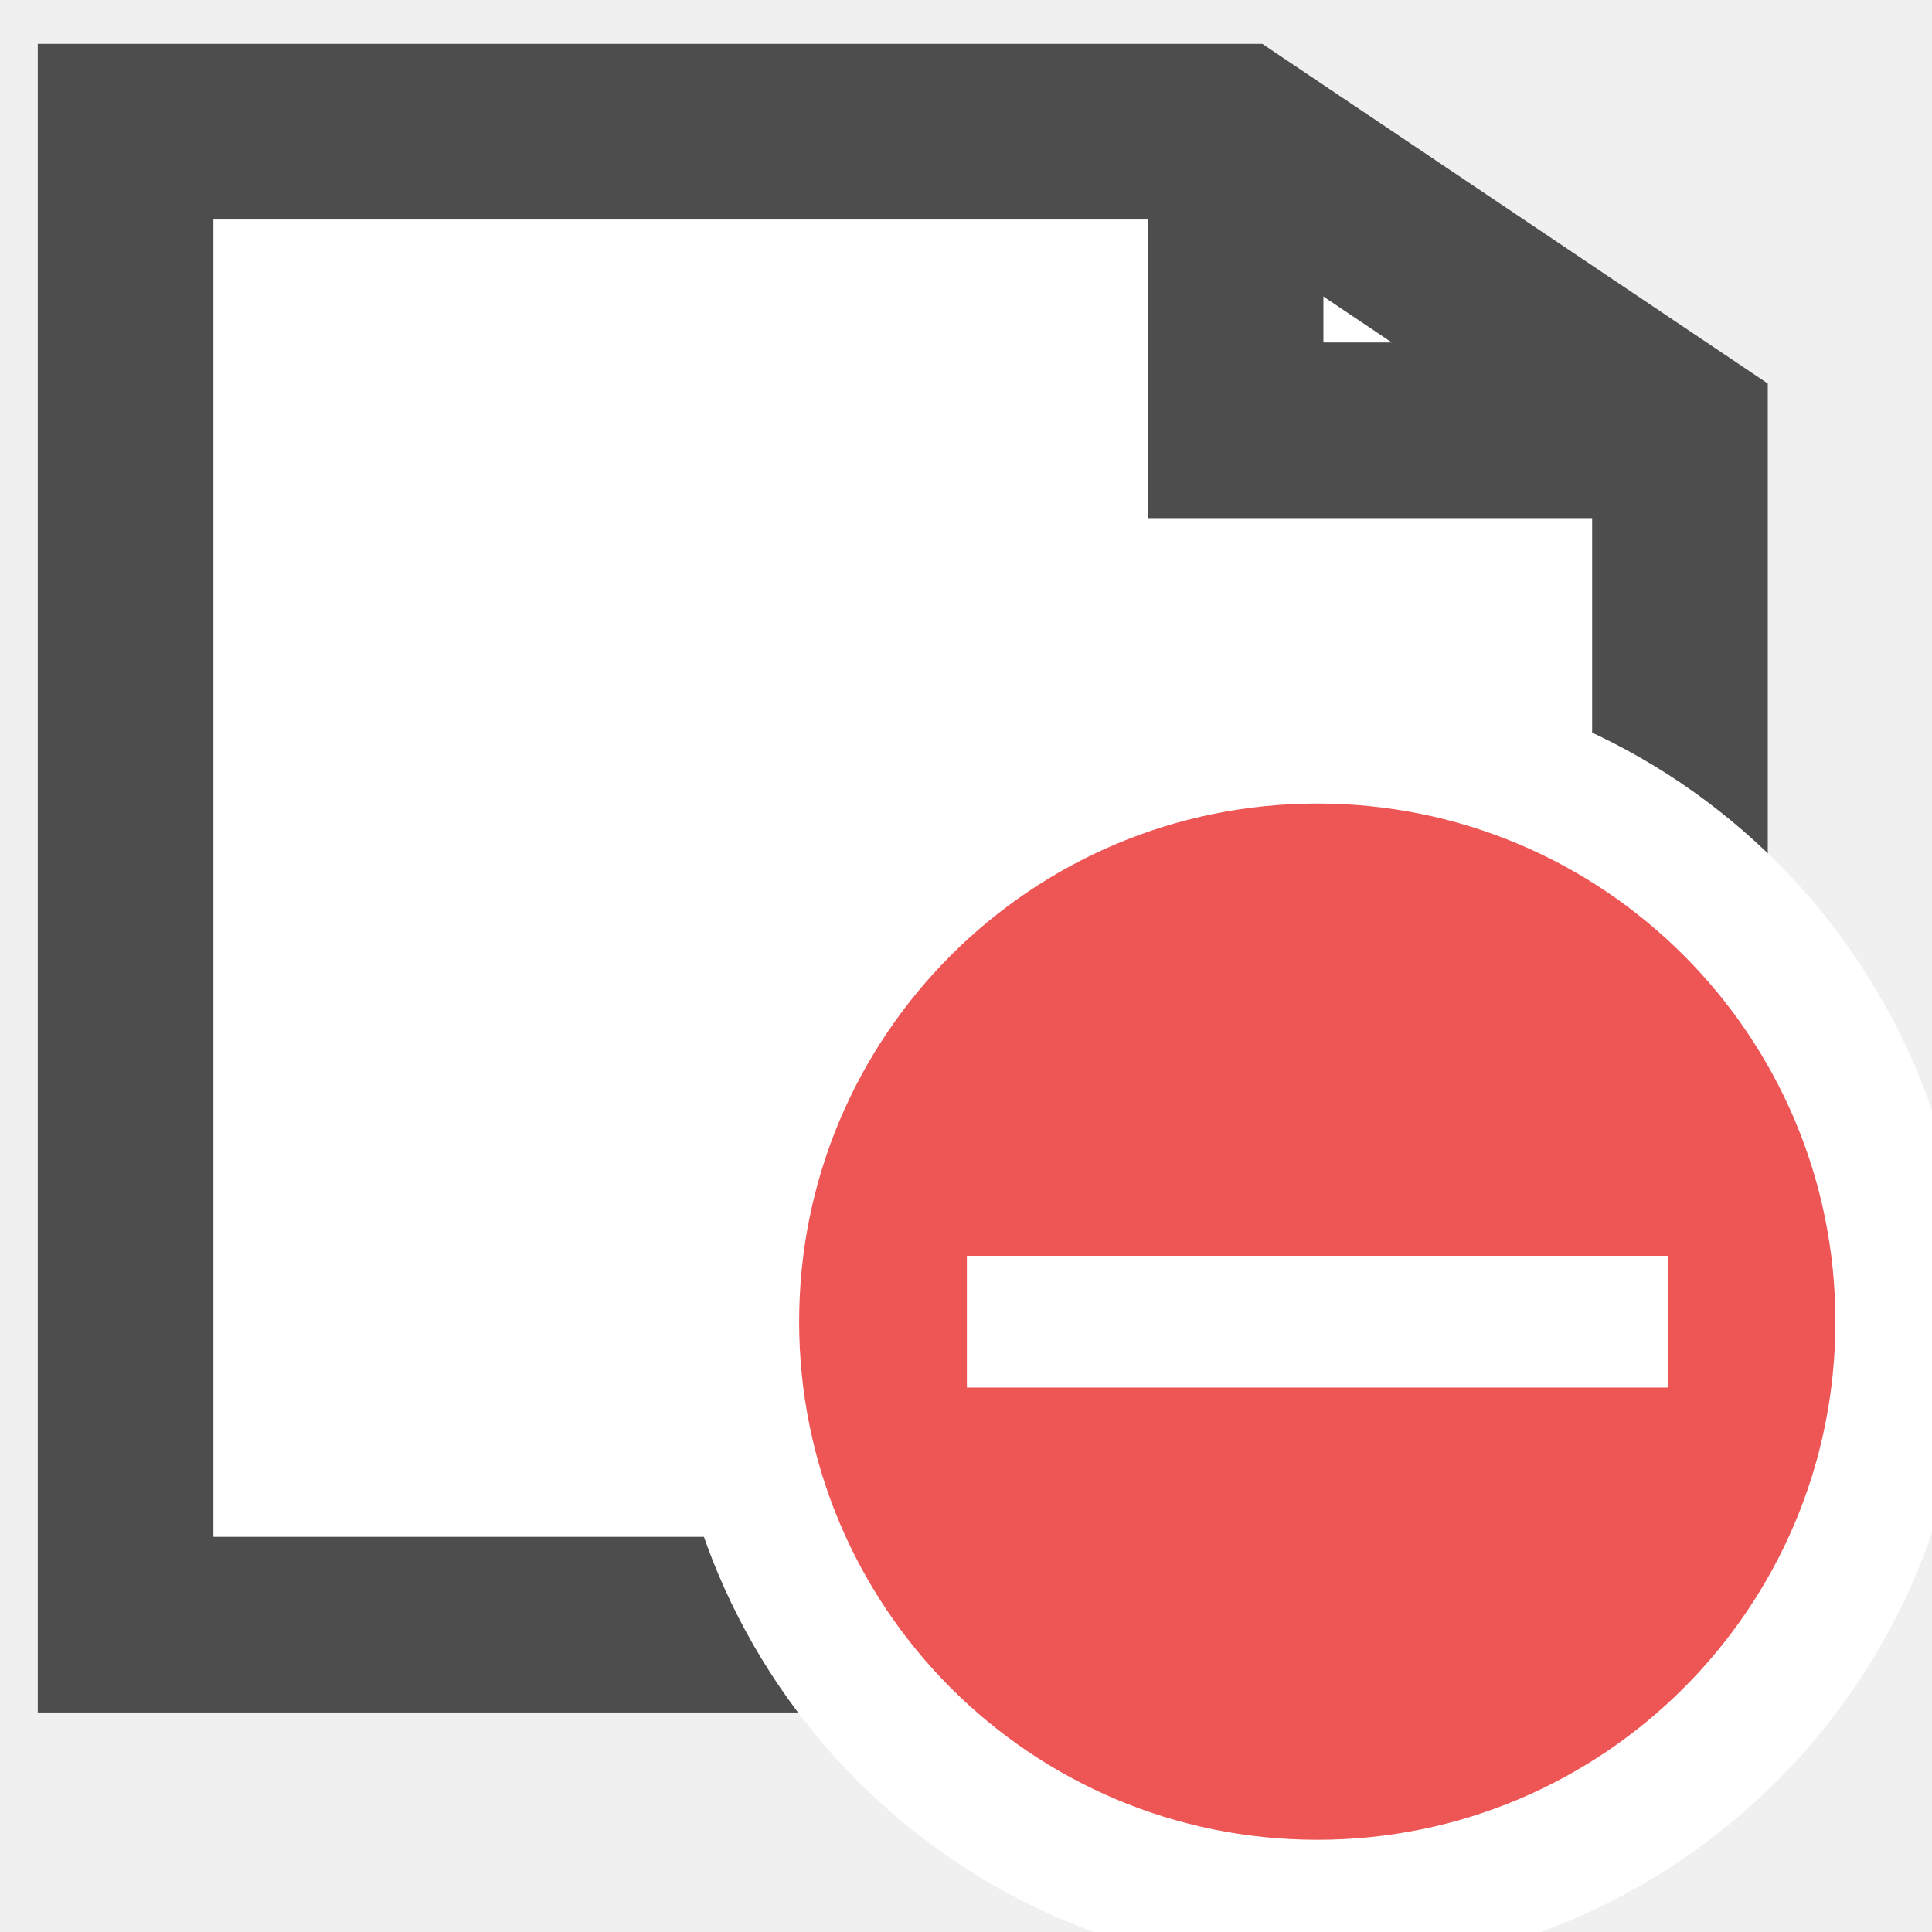
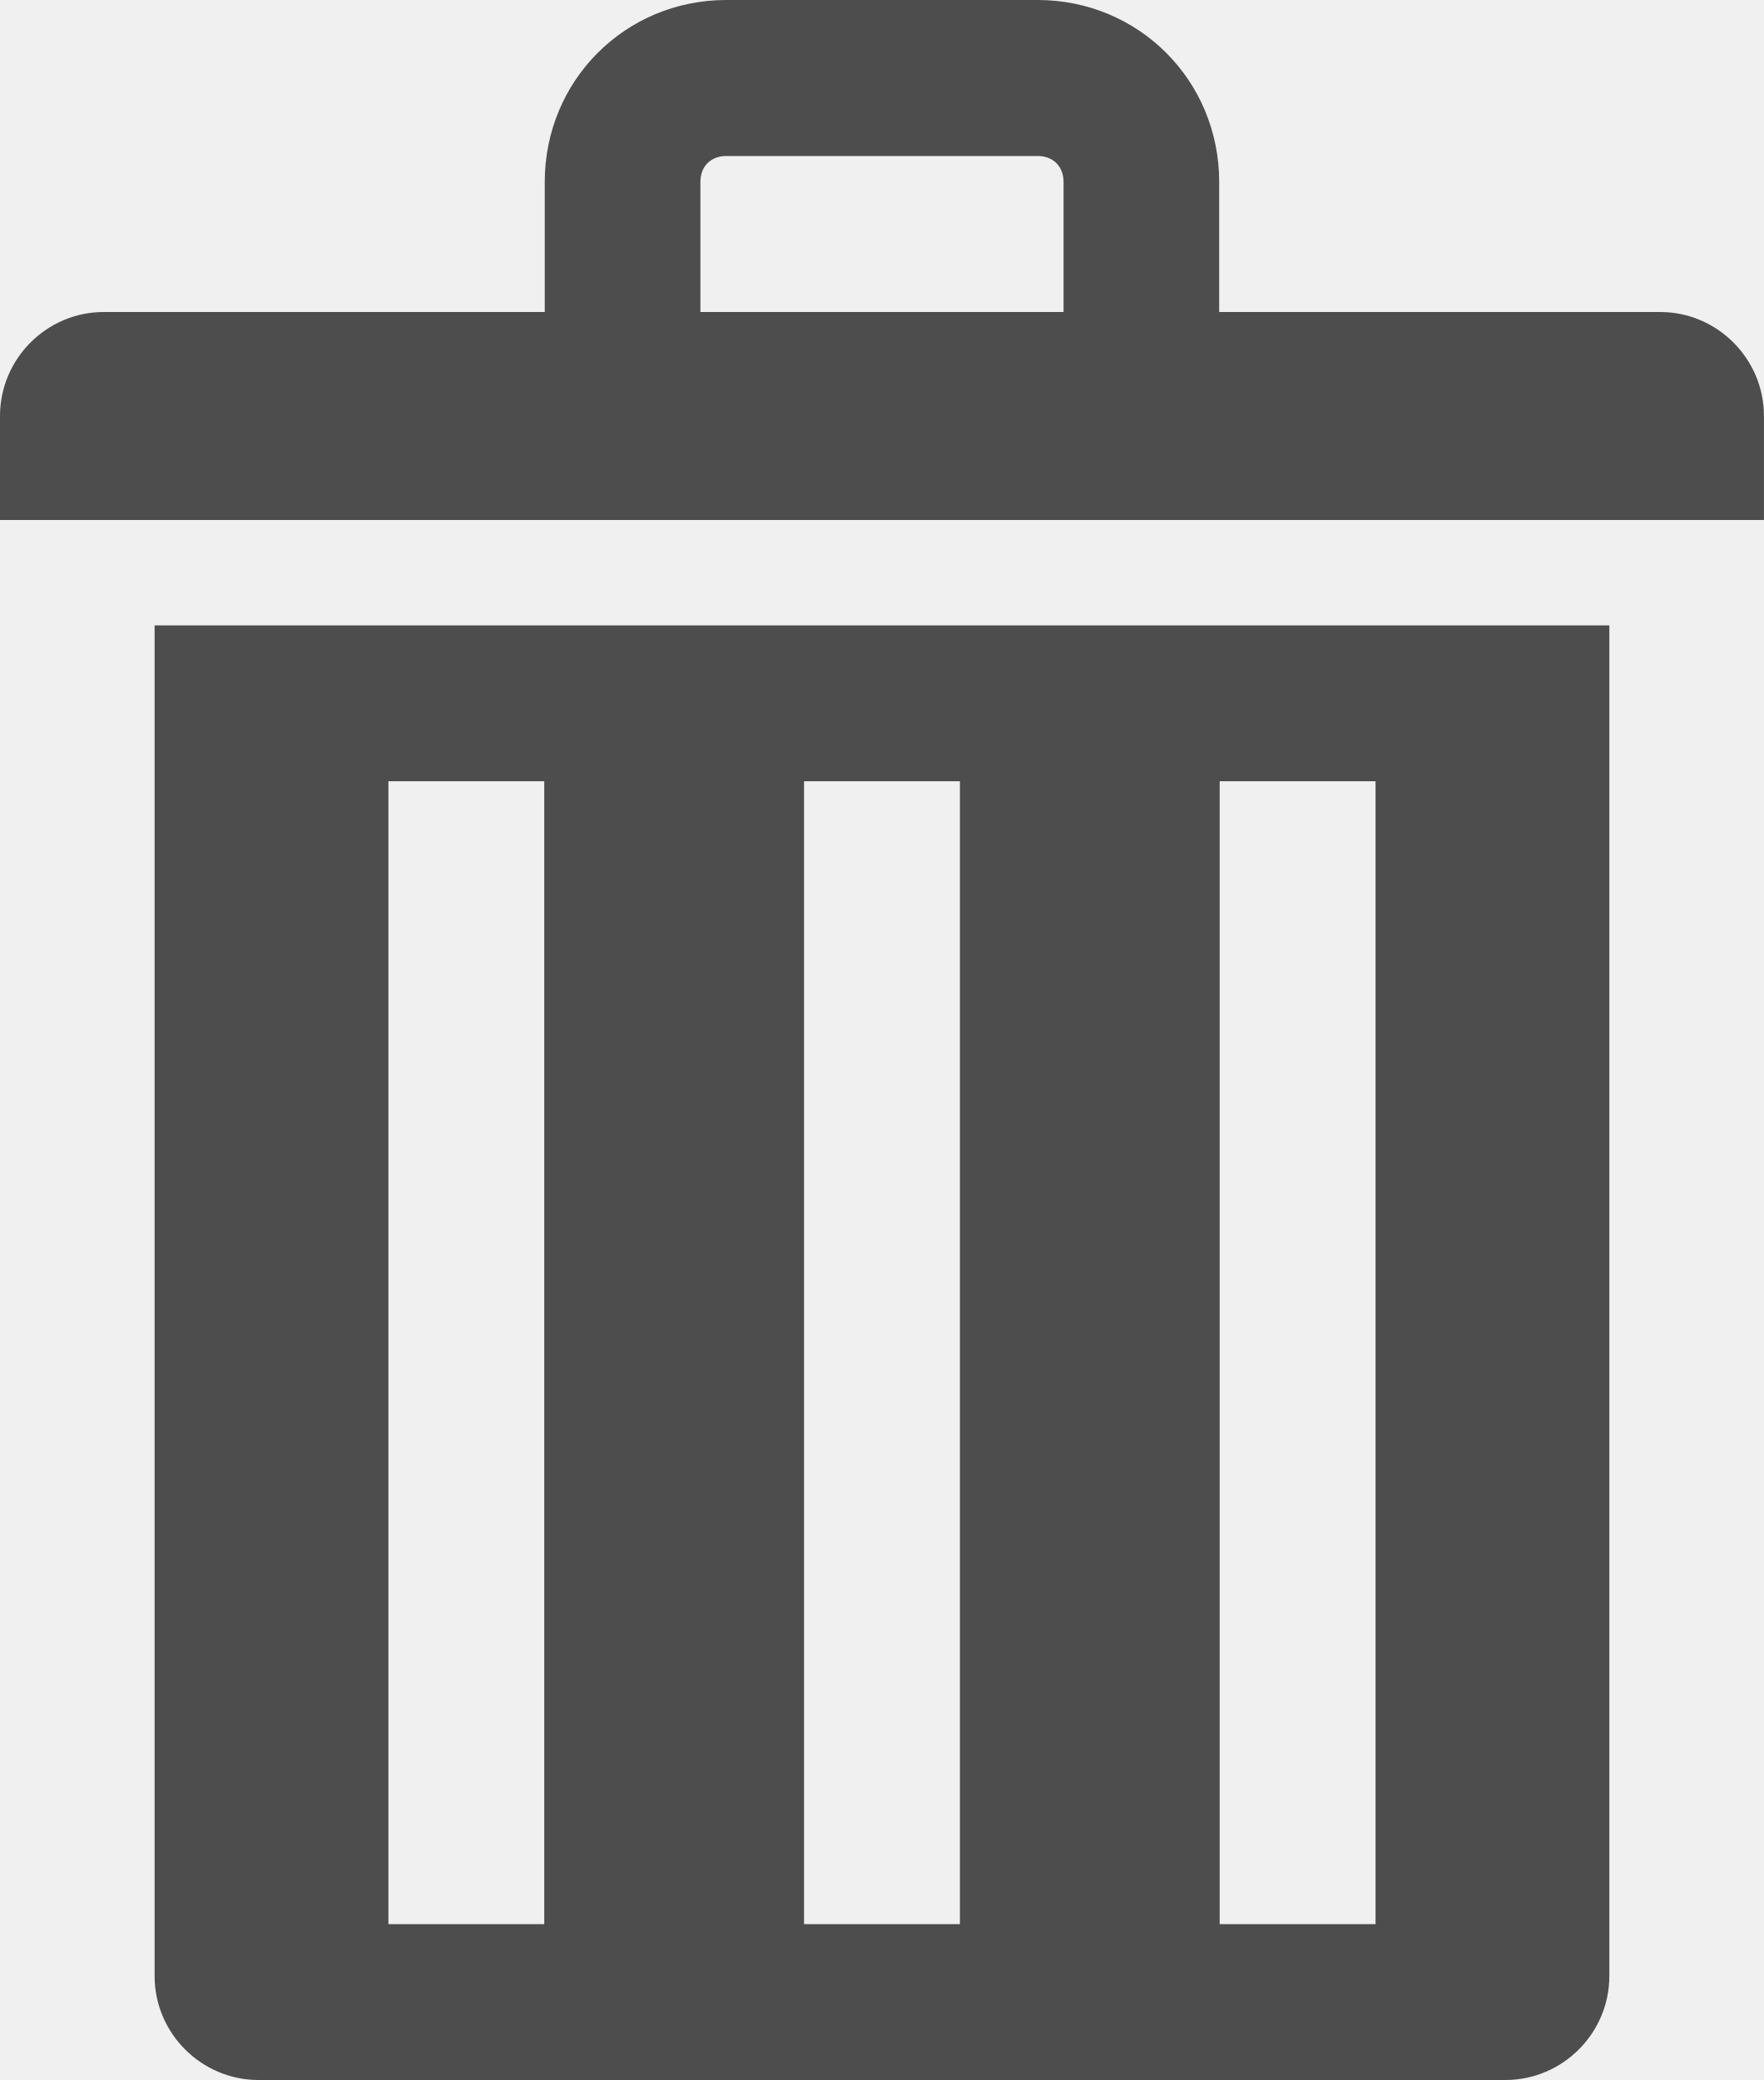
- <svg xmlns="http://www.w3.org/2000/svg" version="1.1" width="22px" height="22px" viewBox="-0.5 -0.5 22 22" content="&lt;mxfile modified=&quot;2019-08-31T02:57:56.607Z&quot; host=&quot;pebppomjfocnoigkeepgbmcifnnlndla&quot; agent=&quot;Mozilla/5.0 (Windows NT 10.0; Win64; x64) AppleWebKit/537.36 (KHTML, like Gecko) Chrome/76.0.381.132 Safari/537.36&quot; version=&quot;11.2.1&quot; etag=&quot;a-IvDp5MI_ACxqQj9cjZ&quot; type=&quot;device&quot; pages=&quot;1&quot;&gt;&lt;diagram id=&quot;_anm95o-k9tllYQ3p3_Z&quot;&gt;1ZRNb6MwEIZ/DVeEcSnd4yZN20NXWqmHPbt4AlYNg4zTkP31Owabj00jtVUvdaRgPzNje+YdiPi27u+NaKtfKEFHaSL7iN9GaZpmLKeHI6eR5NyD0ig5IjaDJ/UXPEw8PSgJ3crRImqr2jUssGmgsCsmjMHj2m2Pen1qK0o4A0+F0Of0j5K28lkkycwfQJWVPzkLhloEXw+6Skg8LhDfRXxrEO04q/staFe7UJYx7u6CdbqXgca+JyAdA16FPvjU/L3sKeRa2VrTjEV88wrGKqrCo3gG/Rs7ZRU2ZHtGa7EmB6FV6UBBx4MhoJ3nRhQvpcFDI7eo0Qzb8v0wFpv+9LEWW6KdNfgyFZeyCGixxdWt+5Flr7Re8LthuIhQXRcuRVeB9AuytC6/ui9dh8YKuzxW1C5dLLE41EP5Nr44dEHoLxaYTbJRuwPWYM2JXELAj+s8Tm+ynF35/3GH0PhhfZzbiOX+ZagWLcRy3zHCt245HTXLSxOv8Ntq8++hNss+rR1osOCu1rXje79XvQs8b56pSf5rnt0uo/E14qcJv46zleA3jJ0Lzvkbggf4AcFpOX86Btvi+8t3/wA=&lt;/diagram&gt;&lt;/mxfile&gt;">
-   <defs />
-   <g>
-     <path d="M 0.93 1 L 13.57 1 L 18.63 4.4 L 18.63 18 L 0.93 18 Z" fill="#ffffff" stroke="#4d4d4d" stroke-width="2" stroke-miterlimit="10" pointer-events="none" />
-     <path d="M 13.57 1 L 13.57 4.4 L 18.63 4.4" fill="none" stroke="#4d4d4d" stroke-width="2" stroke-miterlimit="10" pointer-events="none" />
-     <ellipse cx="14.5" cy="14.55" rx="6.65" ry="6.65" fill="#ee5555" stroke="#ffffff" stroke-width="1.5" pointer-events="none" />
-     <path d="M 10.51 14.55 L 18.49 14.55" fill="#ee5555" stroke="#ffffff" stroke-width="1.5" stroke-miterlimit="10" pointer-events="none" />
+ <svg xmlns="http://www.w3.org/2000/svg" width="13.568" height="16" overflow="hidden" version="1.1" id="svg13" style="overflow:hidden">
+   <defs id="defs5">
+     <clipPath id="clip0">
+       <path d="M 425,418 H 678 V 716 H 425 Z" id="path2" style="clip-rule:evenodd;fill-rule:evenodd" />
+     </clipPath>
+   </defs>
+   <g clip-path="url(#clip0)" transform="matrix(0.05405405,0,0,0.05405405,-23.02702,-22.64865)" id="g11">
+     <path d="m 662.235,463.4 h -62.75 v -18.5 c 0,-14.43 -11.442,-25.9 -25.838,-25.9 h -44.294 c -14.396,0 -25.838,11.47 -25.838,25.9 v 18.5 h -62.75 C 432.644,463.4 426,470.06 426,478.2 V 493 h 251 v -14.8 c 0,-8.14 -6.644,-14.8 -14.765,-14.8 z M 525.662,444.9 c 0,-2.22 1.476,-3.7 3.691,-3.7 h 44.294 c 2.215,0 3.691,1.48 3.691,3.7 v 18.5 h -51.676 z" id="path7" style="fill:#4d4d4d;fill-rule:evenodd" />
+     <path d="m 448,700.214 c 0,8.132 6.654,14.786 14.786,14.786 H 640.214 C 648.346,715 655,708.346 655,700.214 V 508 H 448 Z M 599.554,530.179 h 22.178 v 162.642 h -22.178 z m -59.143,0 h 22.178 v 162.642 h -22.178 z m -59.143,0 h 22.178 v 162.642 h -22.178 z" id="path9" style="fill:#4d4d4d;fill-rule:evenodd" />
  </g>
</svg>
